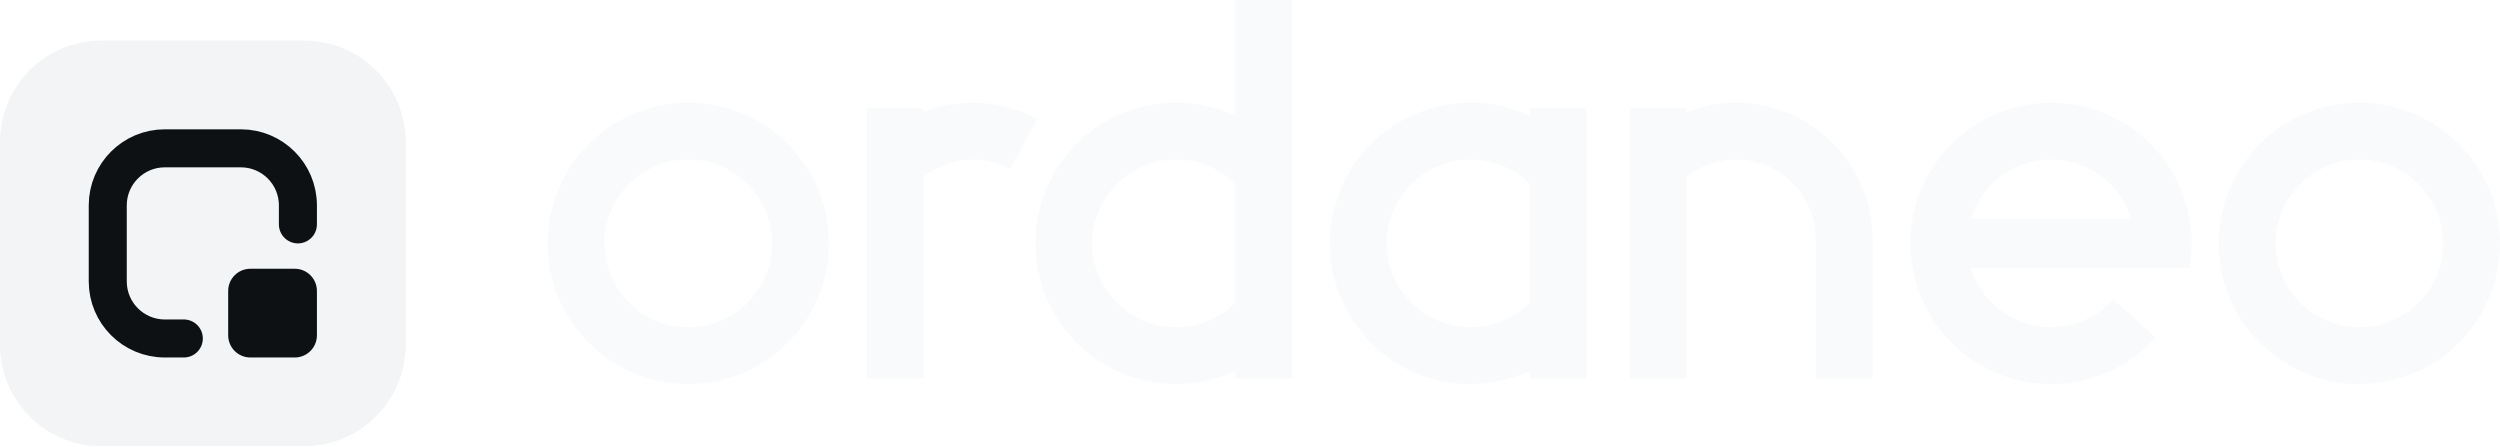
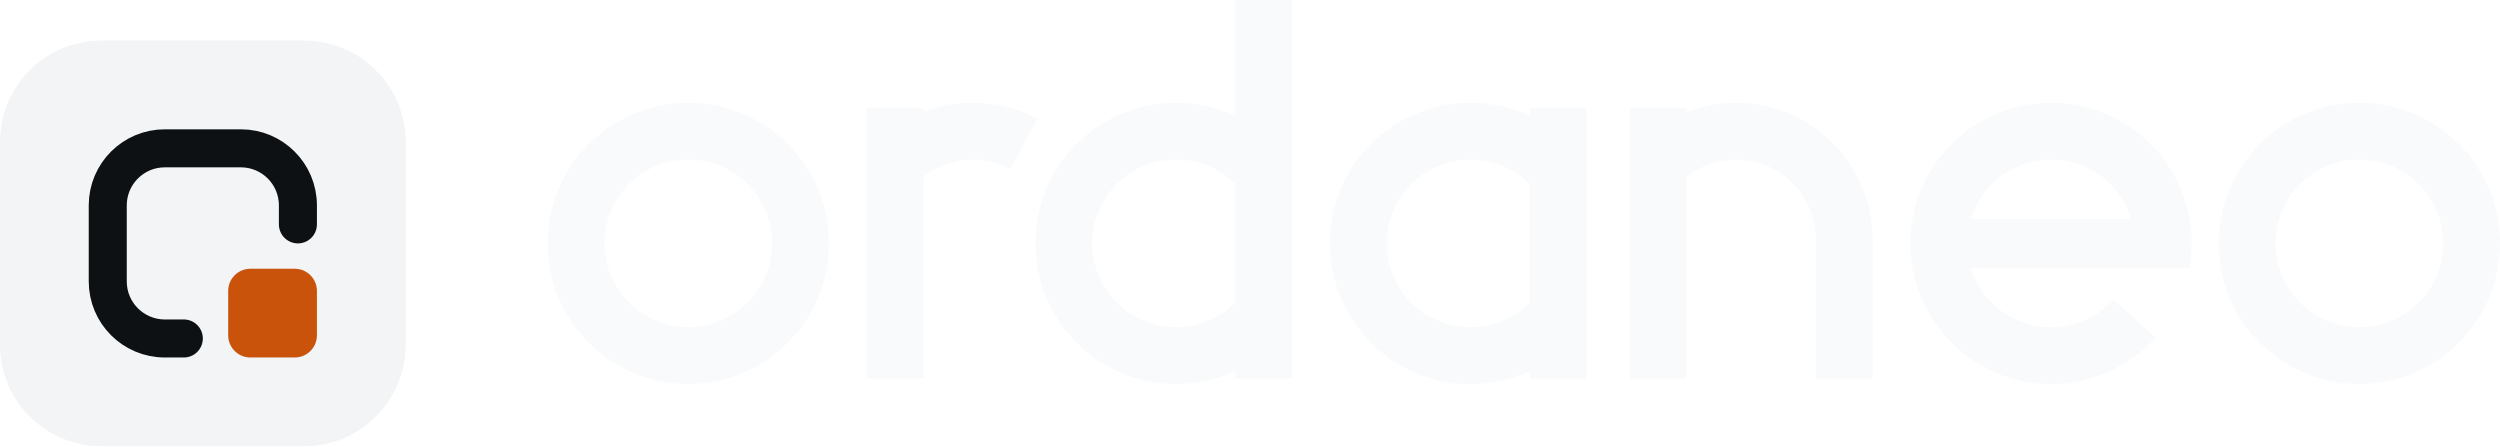
<svg xmlns="http://www.w3.org/2000/svg" viewBox="0 0 924.42 165" role="img" aria-label="Ordaneo" color="#f9fafb">
  <g transform="translate(0 15) scale(4.6875)">
    <rect width="32" height="32" rx="8" fill="#f3f4f6" />
    <path d="M14.5 23.5H13a4.5 4.5 0 0 1-4.5-4.5v-6A4.5 4.5 0 0 1 13 8.5h6a4.5 4.5 0 0 1 4.5 4.5v1.5" fill="none" stroke="#0e1114" stroke-width="3" stroke-linecap="round" stroke-linejoin="round" />
-     <rect x="18" y="18" width="7" height="7" rx="1.75" fill="#0e1114" />
+     <rect x="18" y="18" width="7" height="7" rx="1.75" fill="#c9530a" />
  </g>
  <g transform="translate(202.5 40)" fill="none" stroke="currentColor" stroke-linecap="butt" stroke-linejoin="miter">
    <path stroke-width="18" d="M607.13 50H514.42" />
    <path stroke-width="21" d="M10.5 50a41.5 41.5 0 1 0 83 0a41.5 41.5 0 1 0 -83 0       M128.5 0V100       M128.5 20.74A40 40 0 0 1 176.08 13.18       M264.75 24.03A41.5 41.5 0 1 0 264.75 75.97       M264.75 -40V100       M373.62 24.03A41.5 41.5 0 1 0 373.62 75.97       M373.62 0V100       M410.62 0V100       M410.62 20.74A40 40 0 0 1 479.42 48.5V100       M596.79 57.18A41.5 41.5 0 1 0 586.76 77.77       M628.42 50a41.5 41.5 0 1 0 83 0a41.5 41.5 0 1 0 -83 0" />
  </g>
</svg>
